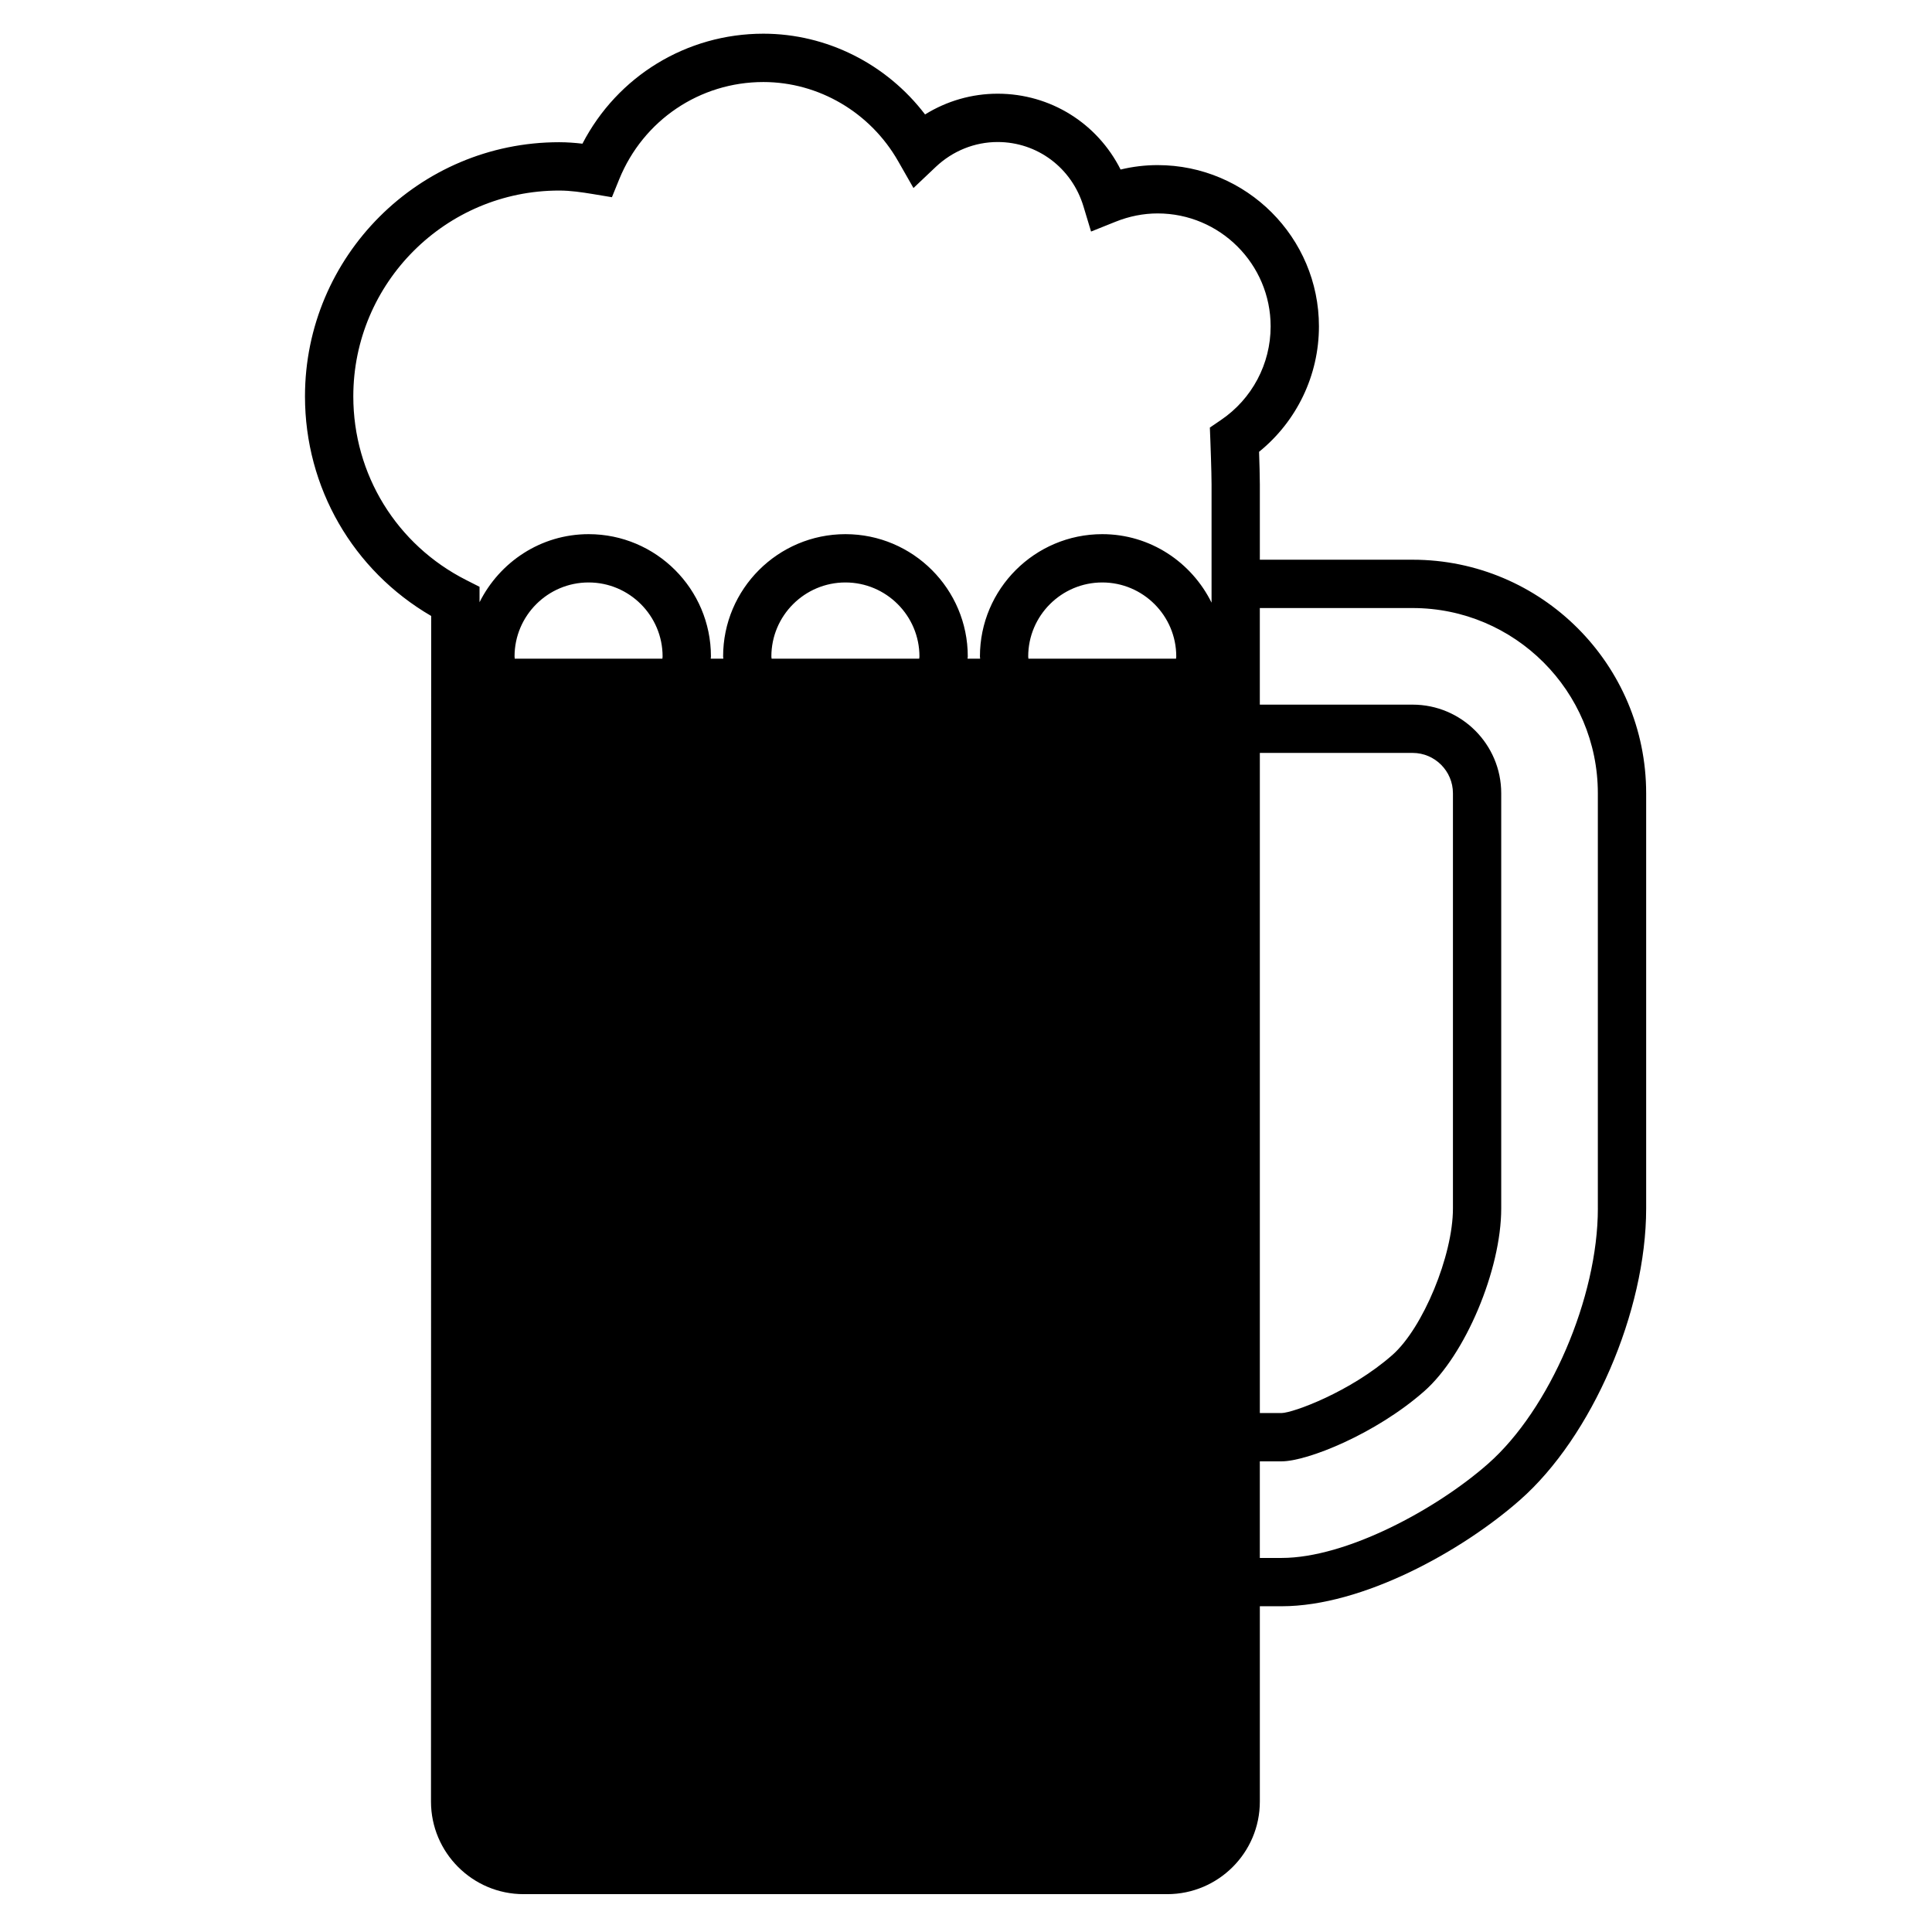
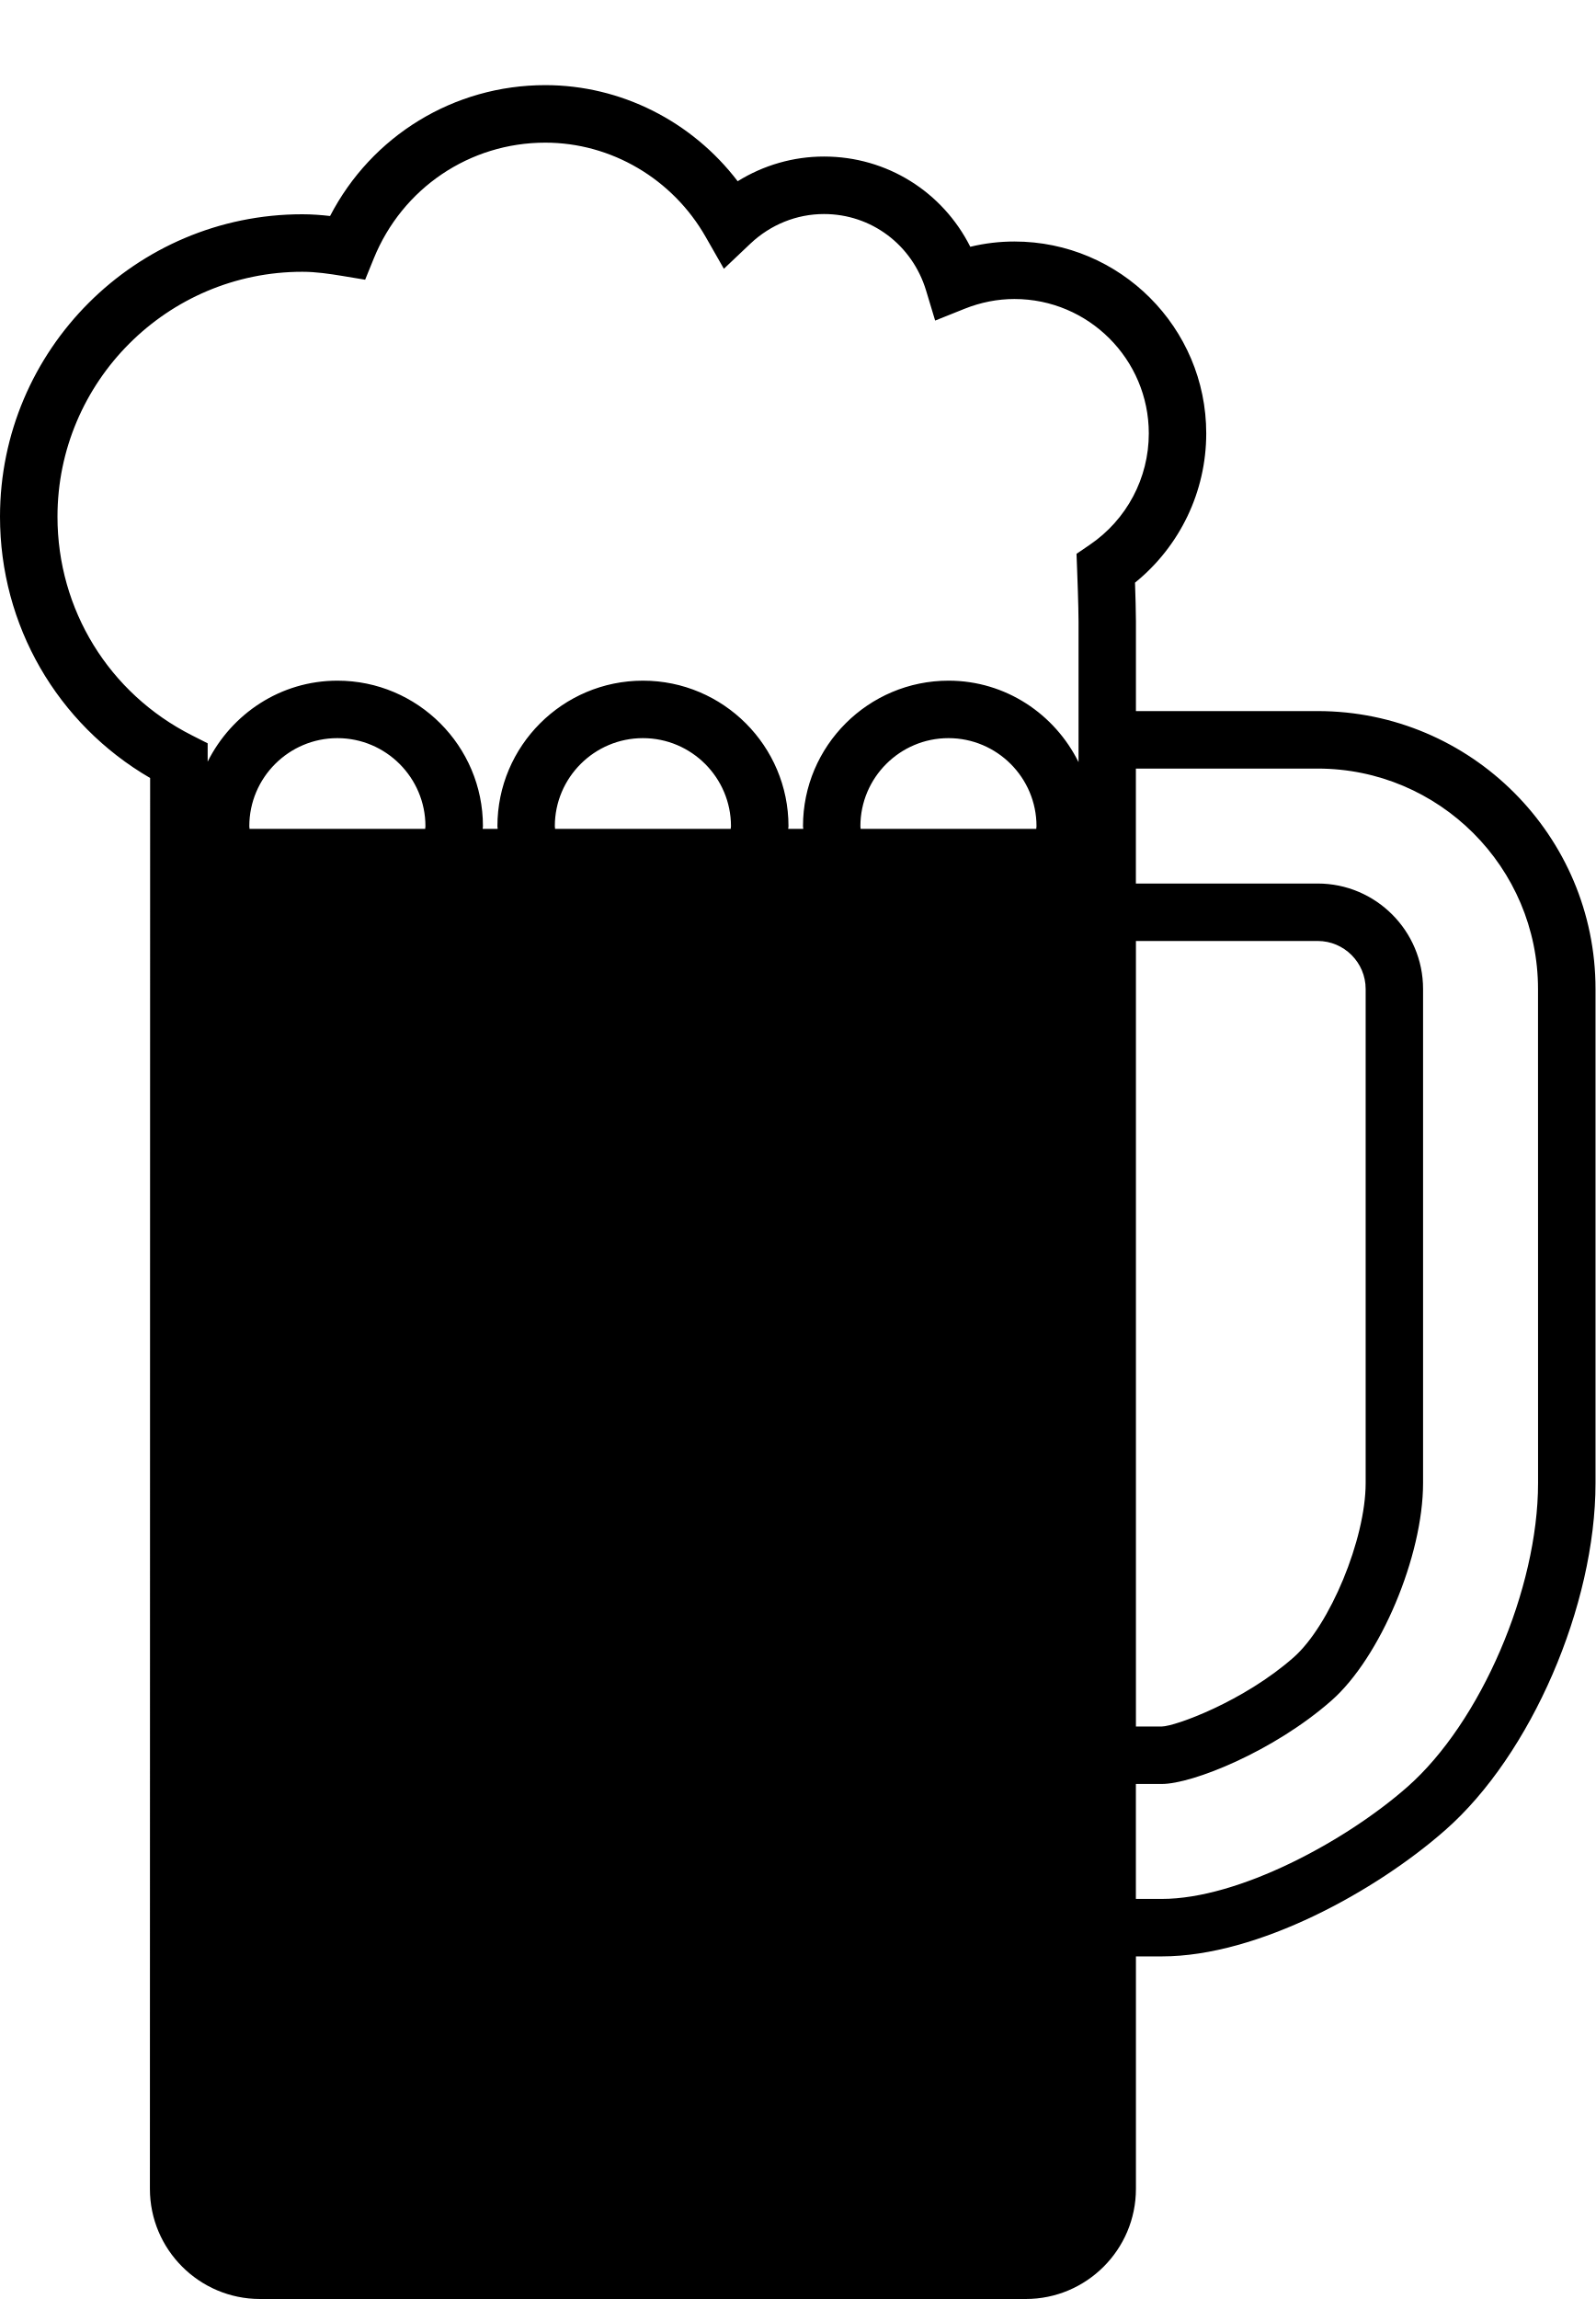
- <svg xmlns="http://www.w3.org/2000/svg" version="1.1" id="Calque_2" x="0px" y="0px" width="100px" height="100px" viewBox="0 0 100 100" enable-background="new 0 0 100 100" xml:space="preserve">
-   <path d="M73.118,28.971h-7.909v-3.904c0-0.396-0.021-1.138-0.04-1.682c1.952-1.58,3.099-3.958,3.099-6.492  c0-4.602-3.746-8.347-8.348-8.347c-0.644,0-1.285,0.076-1.918,0.229C56.8,6.386,54.375,4.85,51.638,4.85  c-1.337,0-2.632,0.376-3.757,1.074c-1.987-2.607-5.081-4.18-8.369-4.18c-3.981,0-7.557,2.205-9.365,5.693  c-0.383-0.044-0.789-0.076-1.208-0.076c-7.252,0-13.153,5.901-13.153,13.154c0,4.724,2.483,9.011,6.532,11.367l-0.01,61.367  c0,2.642,2.15,4.792,4.793,4.792h33.313c2.645,0,4.795-2.15,4.795-4.792V83.139h1.126c4.188,0,9.332-2.85,12.337-5.498  c3.725-3.273,6.533-9.761,6.533-15.09V41.059C85.205,34.394,79.783,28.971,73.118,28.971z M26.633,33.979  c0-2.112,1.72-3.831,3.833-3.831c2.111,0,3.83,1.719,3.83,3.831c0,0.039-0.011,0.076-0.011,0.115h-7.642  C26.644,34.054,26.633,34.018,26.633,33.979z M39.926,33.979c0-2.112,1.72-3.831,3.833-3.831c2.112,0,3.831,1.719,3.831,3.831  c0,0.039-0.012,0.076-0.012,0.115h-7.641C39.937,34.054,39.926,34.018,39.926,33.979z M53.22,33.979c0-2.112,1.72-3.831,3.833-3.831  c2.111,0,3.83,1.719,3.83,3.831c0,0.039-0.011,0.076-0.011,0.115H53.23C53.23,34.054,53.22,34.018,53.22,33.979z M65.209,38.971  h7.909c1.149,0,2.086,0.938,2.086,2.088v21.492c0,2.434-1.554,6.191-3.137,7.585c-2.179,1.917-5.146,2.995-5.732,3.003h-1.126  V38.971z M18.287,20.517c0-5.874,4.779-10.654,10.653-10.654c0.599,0,1.176,0.088,1.748,0.181l0.985,0.164l0.376-0.925  c1.243-3.059,4.172-5.037,7.463-5.037c2.864,0,5.539,1.572,6.98,4.104l0.789,1.382l1.155-1.094c0.879-0.83,2.016-1.287,3.201-1.287  c2.056,0,3.84,1.338,4.442,3.328l0.394,1.306l1.267-0.508c0.714-0.286,1.447-0.43,2.18-0.43c3.224,0,5.848,2.622,5.848,5.847  c0,1.943-0.963,3.755-2.572,4.846l-0.574,0.391l0.027,0.691c0,0,0.061,1.602,0.061,2.246v6.125c-1.033-2.09-3.17-3.545-5.656-3.545  c-3.492,0-6.333,2.839-6.333,6.331c0,0.039,0.011,0.076,0.011,0.115h-0.652c0-0.039,0.012-0.076,0.012-0.115  c0-3.491-2.84-6.331-6.331-6.331c-3.492,0-6.333,2.839-6.333,6.331c0,0.039,0.011,0.076,0.011,0.115h-0.652  c0-0.039,0.011-0.076,0.011-0.115c0-3.491-2.839-6.331-6.33-6.331c-2.479,0-4.608,1.445-5.647,3.523v-0.798l-0.685-0.347  C20.526,28.2,18.287,24.555,18.287,20.517z M82.705,62.551c0,4.606-2.496,10.41-5.685,13.215c-2.682,2.363-7.339,4.873-10.686,4.873  h-1.126v-5h1.126c1.329,0,4.866-1.414,7.383-3.628c2.124-1.868,3.986-6.289,3.986-9.46V41.059c0-2.529-2.057-4.587-4.586-4.587  h-7.909v-5h7.909c5.287,0,9.587,4.302,9.587,9.587V62.551z" />
+ <svg xmlns="http://www.w3.org/2000/svg" version="1.1" id="Calque_2" x="0px" y="0px" width="69.419px" height="100px" viewBox="15.786 0 69.419 100" enable-background="new 15.786 0 69.419 100" xml:space="preserve">
+   <path d="M73.118,30.93h-7.909v-3.904c0-0.396-0.021-1.138-0.04-1.682c1.952-1.58,3.099-3.958,3.099-6.492  c0-4.602-3.746-8.347-8.348-8.347c-0.645,0-1.285,0.076-1.918,0.229c-1.202-2.389-3.627-3.925-6.363-3.925  c-1.338,0-2.633,0.376-3.758,1.074c-1.987-2.607-5.081-4.18-8.369-4.18c-3.981,0-7.557,2.205-9.365,5.693  c-0.383-0.044-0.789-0.076-1.208-0.076c-7.252,0-13.153,5.901-13.153,13.154c0,4.724,2.483,9.011,6.532,11.367l-0.01,61.367  c0,2.642,2.15,4.792,4.793,4.792h33.313c2.645,0,4.795-2.15,4.795-4.792v-10.11h1.126c4.188,0,9.332-2.85,12.337-5.498  c3.725-3.272,6.533-9.761,6.533-15.09V43.018C85.205,36.353,79.783,30.93,73.118,30.93z M26.633,35.938  c0-2.112,1.72-3.831,3.833-3.831c2.111,0,3.83,1.719,3.83,3.831c0,0.039-0.011,0.076-0.011,0.115h-7.642  C26.644,36.013,26.633,35.977,26.633,35.938z M39.926,35.938c0-2.112,1.72-3.831,3.833-3.831c2.112,0,3.831,1.719,3.831,3.831  c0,0.039-0.012,0.076-0.012,0.115h-7.641C39.937,36.013,39.926,35.977,39.926,35.938z M53.221,35.938  c0-2.112,1.719-3.831,3.832-3.831c2.111,0,3.83,1.719,3.83,3.831c0,0.039-0.011,0.076-0.011,0.115H53.23  C53.23,36.013,53.221,35.977,53.221,35.938z M65.209,40.93h7.909c1.149,0,2.086,0.938,2.086,2.088V64.51  c0,2.434-1.554,6.191-3.138,7.585c-2.178,1.917-5.146,2.995-5.731,3.003h-1.126V40.93L65.209,40.93z M18.287,22.476  c0-5.874,4.779-10.654,10.653-10.654c0.599,0,1.176,0.088,1.748,0.181l0.985,0.164l0.376-0.925c1.243-3.059,4.172-5.037,7.463-5.037  c2.864,0,5.539,1.572,6.98,4.104l0.789,1.382l1.155-1.094c0.879-0.83,2.016-1.287,3.201-1.287c2.057,0,3.84,1.338,4.442,3.328  l0.394,1.306l1.268-0.508c0.714-0.286,1.447-0.43,2.18-0.43c3.225,0,5.848,2.622,5.848,5.847c0,1.943-0.963,3.755-2.572,4.846  l-0.573,0.391l0.026,0.691c0,0,0.062,1.602,0.062,2.246v6.125c-1.033-2.09-3.17-3.545-5.655-3.545c-3.492,0-6.334,2.839-6.334,6.331  c0,0.039,0.012,0.076,0.012,0.115H50.08c0-0.039,0.012-0.076,0.012-0.115c0-3.491-2.84-6.331-6.331-6.331  c-3.492,0-6.333,2.839-6.333,6.331c0,0.039,0.011,0.076,0.011,0.115h-0.652c0-0.039,0.011-0.076,0.011-0.115  c0-3.491-2.839-6.331-6.33-6.331c-2.479,0-4.608,1.445-5.647,3.523v-0.798l-0.685-0.347C20.526,30.159,18.287,26.514,18.287,22.476z   M82.705,64.51c0,4.606-2.496,10.41-5.686,13.215c-2.682,2.363-7.338,4.873-10.686,4.873h-1.126v-5h1.126  c1.329,0,4.866-1.414,7.383-3.628c2.124-1.868,3.986-6.288,3.986-9.46V43.018c0-2.529-2.057-4.587-4.586-4.587h-7.909v-5h7.909  c5.287,0,9.587,4.302,9.587,9.587L82.705,64.51L82.705,64.51z" />
</svg>
